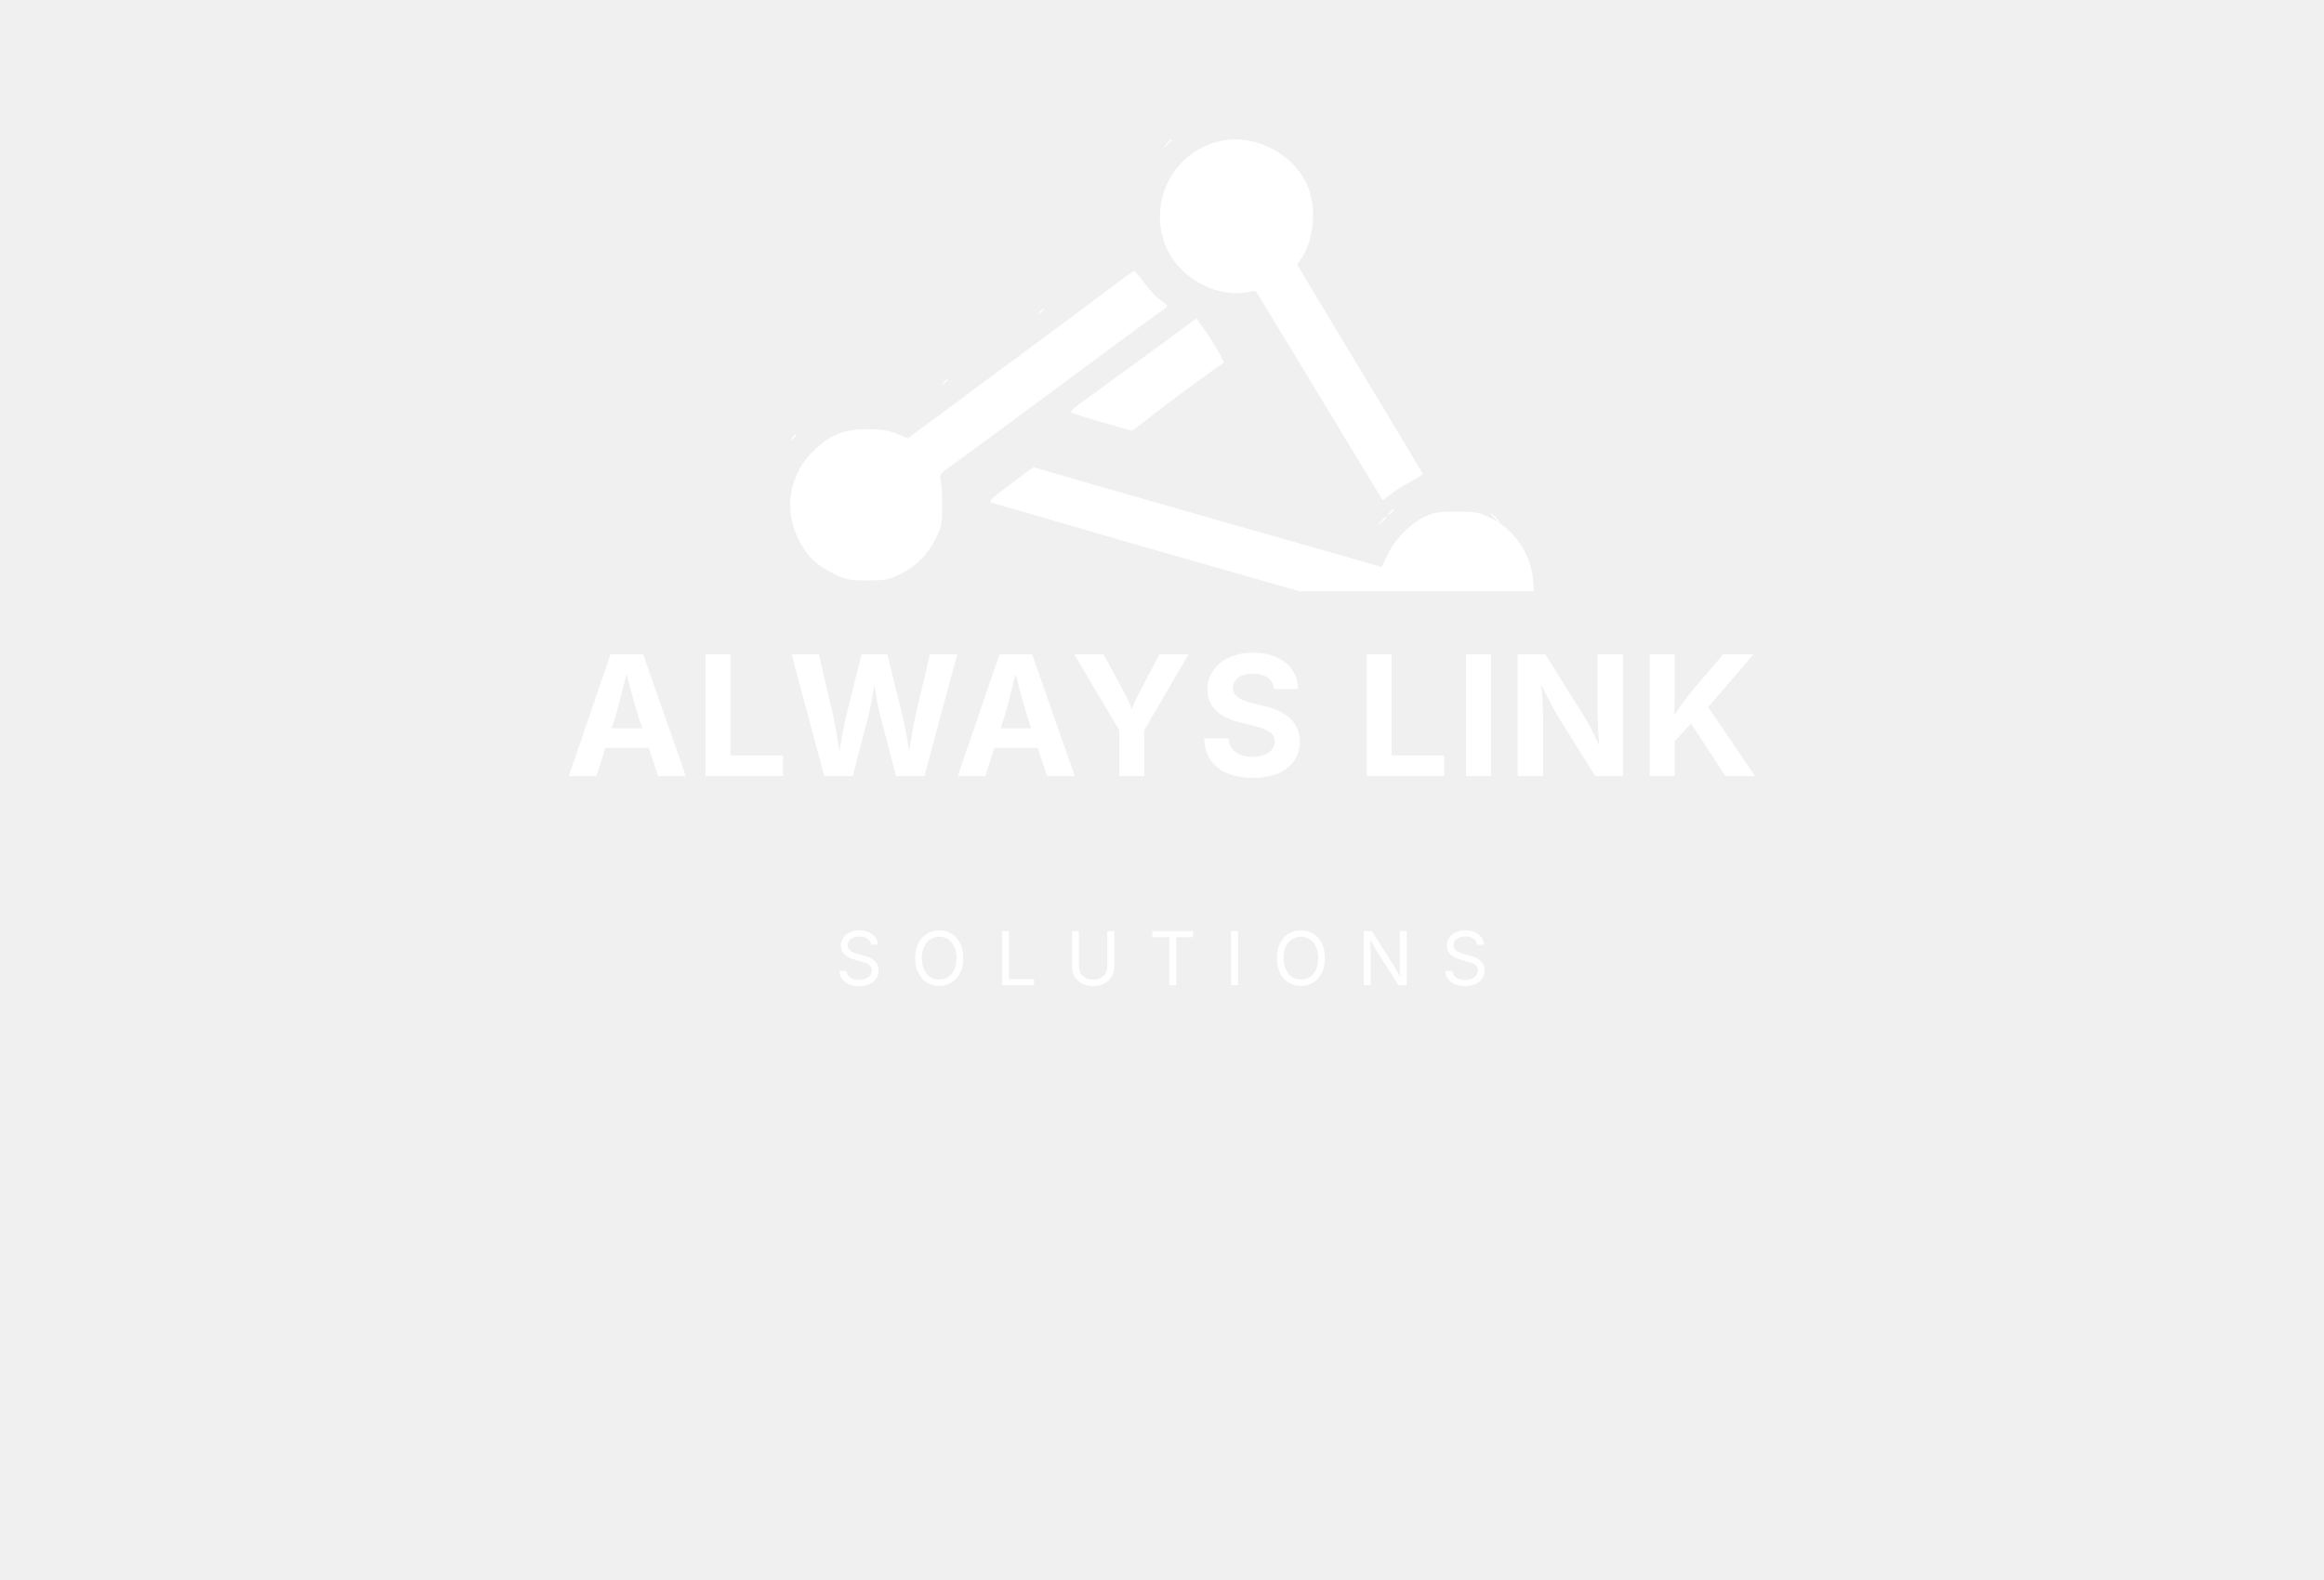
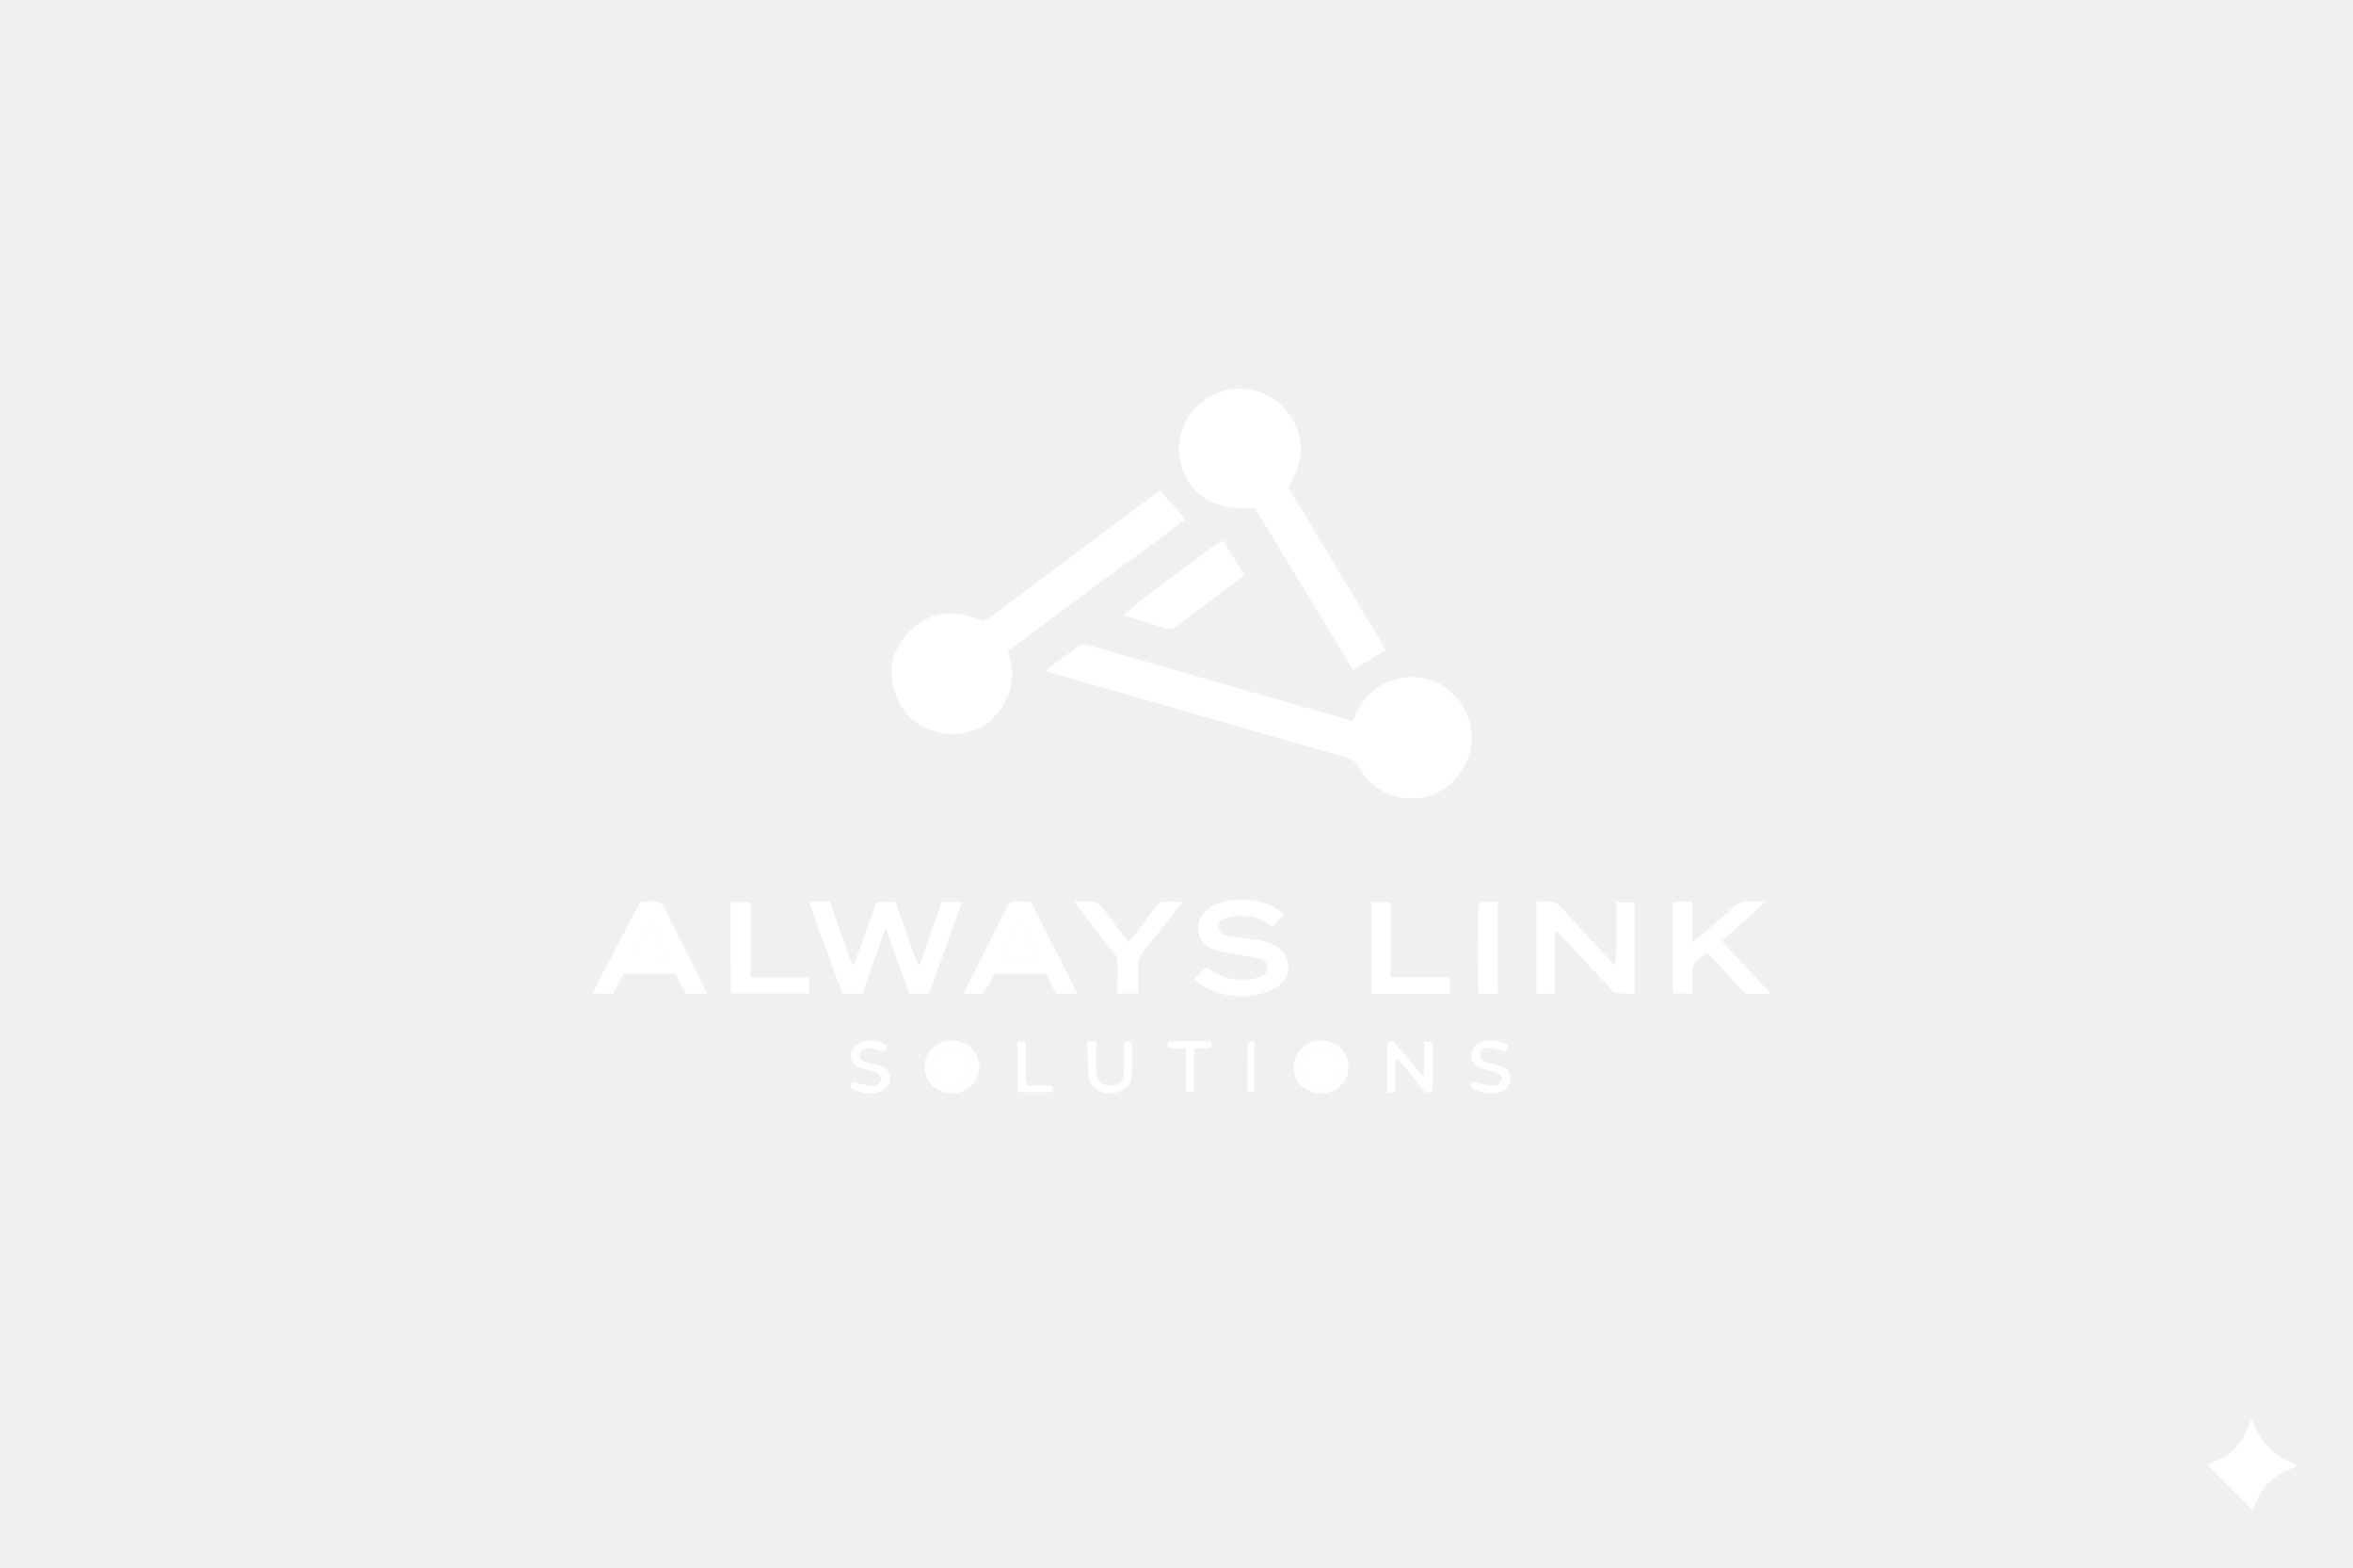
- <svg xmlns="http://www.w3.org/2000/svg" viewBox="0 0 1000 680" width="1000" height="680">
-   <g transform="translate(340.00 60) scale(0.8464)">
-     <g transform="translate(-1.217875,229.7492) scale(0.1,-0.1)" fill="#FFFFFF" stroke="none">
-       <path d="M2203 2290 c-237 -50 -372 -300 -284 -530 58 -152 241 -263 399 -242 l61 9 89 -146 c49 -80 193 -319 322 -531 128 -212 233 -386 234 -387 1 -1 22 14 46 34 25 19 71 48 103 64 32 17 57 33 55 37 -4 8 -217 363 -462 769 l-176 293 25 39 c54 81 71 222 40 328 -53 179 -265 303 -452 263z" />
-       <path d="M1620 1527 c-74 -56 -261 -195 -415 -309 -154 -113 -300 -222 -325 -241 -25 -19 -95 -71 -157 -116 l-112 -83 -58 23 c-45 17 -79 23 -148 23 -116 0 -183 -25 -263 -99 -133 -123 -167 -301 -87 -462 42 -84 91 -132 185 -177 59 -28 74 -31 165 -31 91 0 106 3 165 31 81 39 142 100 183 184 29 59 32 73 32 160 0 52 -3 111 -7 130 -8 34 -7 36 65 87 99 71 390 286 912 673 72 54 141 103 153 111 28 18 28 20 -11 47 -18 12 -55 51 -82 87 -27 36 -52 65 -55 64 -3 0 -66 -46 -140 -102z" />
-       <path d="M1130 543 c-105 -80 -112 -87 -90 -94 14 -4 113 -32 220 -63 429 -126 581 -169 952 -275 l388 -111 596 0 597 0 -5 64 c-11 129 -101 257 -221 312 -56 26 -72 29 -167 29 -93 0 -111 -3 -163 -27 -74 -35 -152 -115 -189 -194 l-29 -61 -82 24 c-45 13 -334 96 -642 183 -308 88 -668 191 -800 229 -132 39 -242 71 -245 71 -3 0 -57 -39 -120 -87z" />
-     </g>
-     <g transform="translate(-9.994338,221) scale(0.1,-0.1)" fill="#FFFFFF" stroke="none">
-       <path d="M2014 2188 l-19 -23 23 19 c21 18 27 26 19 26 -2 0 -12 -10 -23 -22z" />
-       <path d="M2663 1910 c0 -25 2 -35 4 -22 2 12 2 32 0 45 -2 12 -4 2 -4 -23z" />
-       <path d="M1369 1333 c-13 -16 -12 -17 4 -4 9 7 17 15 17 17 0 8 -8 3 -21 -13z" />
-       <path d="M2000 1178 c-91 -67 -214 -157 -275 -201 -60 -44 -132 -96 -158 -115 -34 -25 -45 -37 -35 -42 7 -4 79 -27 160 -50 l147 -42 88 68 c111 88 363 272 377 277 9 3 -73 140 -122 204 l-17 23 -165 -122z" />
-       <path d="M879 973 c-13 -16 -12 -17 4 -4 9 7 17 15 17 17 0 8 -8 3 -21 -13z" />
-       <path d="M109 693 c-13 -16 -12 -17 4 -4 9 7 17 15 17 17 0 8 -8 3 -21 -13z" />
-       <path d="M783 430 c0 -25 2 -35 4 -22 2 12 2 32 0 45 -2 12 -4 2 -4 -23z" />
-       <path d="M3149 313 c-13 -16 -12 -17 4 -4 9 7 17 15 17 17 0 8 -8 3 -21 -13z" />
-       <path d="M3680 285 c13 -14 26 -25 28 -25 3 0 -5 11 -18 25 -13 14 -26 25 -28 25 -3 0 5 -11 18 -25z" />
-       <path d="M3104 268 l-19 -23 23 19 c12 11 22 21 22 23 0 8 -8 2 -26 -19z" />
-       <path d="M659 153 c-13 -16 -12 -17 4 -4 16 13 21 21 13 21 -2 0 -10 -8 -17 -17z" />
-       <path d="M3782 30 c0 -19 2 -27 5 -17 2 9 2 25 0 35 -3 9 -5 1 -5 -18z" />
-     </g>
-   </g>
-   <text x="500.0" y="334" text-anchor="middle" fill="#FFFFFF" font-family="'Montserrat','Inter','Helvetica Neue',Arial,sans-serif" font-weight="700" font-size="72" letter-spacing="2">ALWAYS LINK</text>
-   <text x="500.0" y="424" text-anchor="middle" fill="#FFFFFF" font-family="'Montserrat','Inter','Helvetica Neue',Arial,sans-serif" font-weight="400" font-size="32" letter-spacing="12">SOLUTIONS</text>
+ <svg xmlns="http://www.w3.org/2000/svg" version="1.1" id="Layer_1" x="0px" y="0px" width="100%" viewBox="0 0 2528 1684" enable-background="new 0 0 2528 1684" xml:space="preserve">
+   <path fill="#FFFFFF" opacity="1" stroke="none" d=" M1302.866,772.691   C1242.978,755.46 1183.856,738.484 1122.681,720.918   C1127.895,717.046 1131.782,714.154 1135.675,711.269   C1142.901,705.913 1150.335,700.811 1157.279,695.112   C1161.139,691.943 1164.561,691.767 1169.178,693.106   C1221.911,708.405 1274.703,723.503 1327.487,738.626   C1367.793,750.173 1408.111,761.683 1448.43,773.186   C1449.968,773.625 1451.577,773.815 1453.548,774.198   C1455.168,770.561 1456.541,767.22 1458.121,763.979   C1470.512,738.562 1497.228,724.354 1525.773,727.952   C1551.166,731.153 1573.841,752.19 1579.605,777.894   C1586.636,809.244 1569.308,842.118 1539.738,853.529   C1509.684,865.126 1475.57,852.99 1459.755,824.349   C1456.342,818.169 1452.146,815.383 1445.688,813.565   C1398.283,800.217 1350.973,786.528 1302.866,772.691  z" />
+   <path fill="#FFFFFF" opacity="1" stroke="none" d=" M1076.486,760.437   C1060.626,782.728 1039.084,791.272 1013.372,787.688   C989.123,784.309 971.429,770.51 962.66,747.492   C952.853,721.751 957.983,697.97 977.172,678.311   C996.576,658.432 1020.345,654.826 1046.291,663.275   C1049.75,664.401 1053.027,666.083 1057.089,667.806   C1120.178,620.849 1183.476,573.736 1246.392,526.908   C1255.533,537.31 1264.442,547.448 1273.649,557.925   C1210.345,604.956 1146.5,652.39 1082.534,699.912   C1090.499,721.312 1088.61,741.096 1076.486,760.437  z" />
+   <path fill="#FFFFFF" opacity="1" stroke="none" d=" M1478.652,681.208   C1482.306,687.213 1485.567,692.6 1489.063,698.376   C1477.354,705.445 1466.09,712.245 1453.661,719.749   C1436.273,691.107 1418.536,661.922 1400.831,632.718   C1383.259,603.734 1365.719,574.73 1348.383,546.093   C1305.47,548.598 1279.458,533.609 1269.523,501.213   C1260.887,473.055 1272.182,443.234 1297.413,427.577   C1322.98,411.712 1356.208,415.142 1377.549,436.128   C1396.796,455.055 1407.586,487.387 1383.99,523.416   C1415.305,575.627 1446.782,628.108 1478.652,681.208  z" />
+   <path fill="#FFFFFF" opacity="1" stroke="none" d=" M878.539,968.635   C883.017,968.638 886.667,968.638 891.403,968.638   C899.428,991.28 907.458,1013.935 915.487,1036.589   C916.134,1036.614 916.78,1036.639 917.426,1036.665   C925.558,1014.133 933.689,991.601 941.851,968.987   C948.823,968.987 955.047,968.987 962.024,968.987   C970.035,991.394 978.065,1013.852 986.094,1036.31   C986.774,1036.407 987.453,1036.504 988.133,1036.601   C996.039,1014.063 1003.945,991.526 1011.83,969.048   C1019.215,969.048 1025.769,969.048 1033.691,969.048   C1021.589,1002.496 1009.774,1035.146 998.053,1067.539   C990.622,1067.539 984.031,1067.539 976.899,1067.539   C968.705,1044.677 960.58,1022.01 952.456,999.344   C951.851,999.363 951.246,999.382 950.641,999.402   C942.649,1022.059 934.657,1044.717 926.619,1067.506   C919.322,1067.506 912.764,1067.506 905.126,1067.506   C893.227,1035.193 881.23,1002.613 868.914,969.164   C872.62,968.94 875.166,968.786 878.539,968.635  z" />
+   <path fill="#FFFFFF" opacity="1" stroke="none" d=" M1734.587,1066.647   C1713.797,1044.466 1693.612,1022.808 1673.406,1001.17   C1673.268,1001.022 1672.832,1001.151 1671.223,1001.151   C1669.822,1007.988 1670.738,1015.154 1670.587,1022.194   C1670.424,1029.845 1670.582,1037.504 1670.59,1045.159   C1670.597,1052.444 1670.591,1059.729 1670.591,1067.484   C1663.658,1067.484 1657.494,1067.484 1650.683,1067.484   C1650.683,1034.786 1650.683,1002.359 1650.683,968.663   C1656.684,968.663 1662.651,968.103 1668.429,968.902   C1671.26,969.294 1674.197,971.786 1676.312,974.05   C1693.578,992.533 1710.677,1011.173 1727.779,1029.809   C1729.959,1032.184 1731.862,1034.814 1735.052,1036.843   C1736.878,1025.266 1736.459,1014.152 1736.526,1003.067   C1736.593,992.12 1736.541,981.174 1736.541,969.453   C1743.247,969.453 1749.348,969.453 1755.992,969.453   C1755.992,1001.974 1755.992,1034.474 1755.992,1068.094   C1748.883,1067.779 1742.037,1067.475 1734.587,1066.647  z" />
+   <path fill="#FFFFFF" opacity="1" stroke="none" d=" M1322.046,984.988   C1315.344,987.005 1308.821,988.993 1309.434,996.539   C1310.047,1004.096 1317.195,1004.907 1322.977,1005.904   C1332.478,1007.542 1342.16,1008.165 1351.626,1009.952   C1357.761,1011.11 1364.087,1012.74 1369.566,1015.611   C1388.141,1025.344 1389.535,1048.785 1372.049,1060.419   C1366.144,1064.348 1358.884,1066.88 1351.884,1068.399   C1334.934,1072.078 1318.106,1070.743 1301.923,1064.131   C1295.146,1061.363 1288.84,1057.754 1283.225,1051.304   C1287.685,1047.099 1291.912,1043.112 1296.57,1038.72   C1309.965,1050.777 1325.62,1053.68 1342.418,1052.098   C1346.023,1051.759 1349.674,1050.939 1353.083,1049.723   C1359.149,1047.558 1362.291,1043.523 1361.822,1038.955   C1361.261,1033.483 1357.43,1030.866 1352.595,1029.816   C1345.781,1028.335 1338.855,1027.375 1332.007,1026.037   C1323.212,1024.319 1314.278,1023.021 1305.715,1020.491   C1295.955,1017.608 1288.507,1011.936 1287.533,1000.504   C1286.513,988.542 1291.309,979.843 1301.566,973.996   C1321.513,962.626 1360.71,963.299 1379.271,982.693   C1375.415,986.847 1371.476,991.091 1367.197,995.702   C1353.984,984.524 1338.865,982.687 1322.046,984.988  z" />
+   <path fill="#FFFFFF" opacity="1" stroke="none" d=" M1323.655,596.162   C1328.222,603.541 1332.412,610.3 1336.905,617.549   C1334.805,619.401 1332.978,621.239 1330.928,622.783   C1308.849,639.412 1286.622,655.848 1264.724,672.71   C1260.167,676.218 1256.333,676.693 1251.06,674.928   C1236.564,670.075 1221.887,665.761 1207.224,661.217   C1210.897,655.544 1293.407,593.028 1313.684,580.532   C1316.874,585.524 1320.076,590.533 1323.655,596.162  z" />
+   <path fill="#FFFFFF" opacity="1" stroke="none" d=" M1888.617,968.659   C1891.007,968.659 1892.593,968.659 1895.775,968.659   C1888.681,977.905 1880.285,983.676 1872.951,990.485   C1865.649,997.266 1858.094,1003.775 1849.966,1011.012   C1867.17,1029.534 1884.074,1047.732 1902.647,1067.728   C1892.669,1067.762 1884.63,1068.218 1876.684,1067.555   C1874.304,1067.357 1871.96,1064.245 1869.983,1062.112   C1858.244,1049.446 1846.617,1036.675 1835.212,1024.223   C1833.88,1024.466 1833.107,1024.385 1832.642,1024.725   C1818.132,1035.333 1818.136,1035.339 1818.132,1053.01   C1818.132,1057.606 1818.132,1062.203 1818.132,1067.358   C1810.827,1067.358 1804.325,1067.358 1797.109,1067.358   C1797.109,1034.875 1797.109,1002.444 1797.109,969.121   C1800.364,968.973 1803.581,968.768 1806.802,968.695   C1810.083,968.622 1813.367,968.679 1817.974,968.679   C1817.974,982.975 1817.974,996.663 1817.974,1012.402   C1822.305,1009.072 1824.913,1007.253 1827.311,1005.192   C1838.67,995.427 1850.244,985.886 1861.184,975.67   C1866.969,970.269 1872.945,967.405 1880.83,968.6   C1883.108,968.945 1885.483,968.657 1888.617,968.659  z" />
+   <path fill="#FFFFFF" opacity="1" stroke="none" d=" M663.058,1059.41   C661.421,1062.416 660.188,1064.767 658.755,1067.5   C651.912,1067.5 645.003,1067.5 636.516,1067.5   C653.317,1034.044 670.696,1001.737 687.621,969.458   C689.171,969.115 690.114,968.711 691.048,968.732   C697.334,968.873 704.882,967.036 709.545,969.889   C714.179,972.724 716.064,980.226 718.89,985.815   C731.044,1009.859 743.11,1033.946 755.18,1058.032   C756.638,1060.941 757.922,1063.937 759.594,1067.56   C751.497,1067.56 744.282,1067.56 736.449,1067.56   C733.053,1060.694 729.536,1053.584 725.863,1046.159   C707.503,1046.159 689.272,1046.159 670.002,1046.159   C667.991,1050.031 665.726,1054.393 663.058,1059.41  M691.378,1029.424   C699.779,1029.335 708.18,1029.247 717.822,1029.145   C711.161,1015.177 705.309,1002.907 699.145,989.984   C688.777,1006.003 681.047,1022.451 680.562,1029.426   C683.563,1029.426 686.54,1029.426 691.378,1029.424  z" />
+   <path fill="#FFFFFF" opacity="1" stroke="none" d=" M1056.242,1067.636   C1049.13,1067.838 1042.828,1067.838 1035.591,1067.838   C1036.753,1064.796 1037.457,1062.315 1038.6,1060.058   C1053.011,1031.601 1067.575,1003.222 1081.85,974.698   C1084.078,970.245 1086.686,968.112 1091.768,968.522   C1096.717,968.92 1101.722,968.608 1107.508,968.608   C1124.104,1001.371 1140.704,1034.143 1157.675,1067.648   C1149.509,1067.648 1142.57,1067.648 1134.878,1067.648   C1131.169,1060.638 1127.329,1053.381 1123.426,1046.003   C1105.217,1046.003 1087.294,1046.003 1068.646,1046.003   C1064.874,1052.977 1060.963,1060.205 1056.242,1067.636  M1078.646,1024.448   C1078.471,1025.964 1078.296,1027.48 1078.152,1028.724   C1090.458,1028.724 1102.188,1028.724 1115.317,1028.724   C1108.774,1015.315 1102.804,1003.079 1096.018,989.169   C1089.864,1001.771 1084.664,1012.42 1078.646,1024.448  z" />
+   <path fill="#FFFFFF" opacity="1" stroke="none" d=" M1195.776,1022.905   C1181.954,1005.004 1168.585,987.728 1153.806,968.63   C1162.598,968.63 1169.162,968.117 1175.577,968.871   C1178.329,969.195 1181.381,971.667 1183.247,974.002   C1191.143,983.885 1198.622,994.1 1206.306,1004.155   C1208.27,1006.726 1210.425,1009.151 1212.912,1012.149   C1222.705,999.175 1232.168,987.133 1241.019,974.658   C1244.325,969.997 1247.873,968.047 1253.466,968.555   C1258.309,968.994 1263.224,968.646 1269.709,968.646   C1267.026,972.604 1265.376,975.348 1263.427,977.861   C1251.793,992.858 1240.226,1007.911 1228.334,1022.703   C1224.378,1027.623 1222.207,1032.564 1222.544,1039.04   C1223.025,1048.308 1222.666,1057.62 1222.666,1067.44   C1215.123,1067.44 1208.354,1067.44 1200.513,1067.44   C1200.513,1056.369 1200.333,1045.784 1200.595,1035.21   C1200.711,1030.559 1199.591,1026.713 1195.776,1022.905  z" />
+   <path fill="#FFFFFF" opacity="1" stroke="none" d=" M1502.014,1067.958   C1492.063,1067.958 1483.11,1067.958 1473.561,1067.958   C1473.561,1034.858 1473.561,1002.398 1473.561,969.303   C1480.344,969.303 1486.842,969.303 1494.104,969.303   C1494.104,995.821 1494.104,1022.36 1494.104,1049.826   C1515.625,1049.826 1536.428,1049.826 1557.915,1049.826   C1557.915,1056.21 1557.915,1061.67 1557.915,1067.958   C1539.475,1067.958 1521.243,1067.958 1502.014,1067.958  z" />
+   <path fill="#FFFFFF" opacity="1" stroke="none" d=" M784.921,1000.008   C784.918,989.401 784.918,979.79 784.918,969.42   C792.006,969.42 798.482,969.42 806.389,969.42   C806.421,977.878 806.467,986.691 806.483,995.504   C806.5,1004.494 806.489,1013.485 806.489,1022.475   C806.49,1031.422 806.489,1040.368 806.489,1050.307   C827.643,1050.307 848.149,1050.307 869.192,1050.307   C869.192,1056.445 869.192,1061.591 869.192,1067.363   C841.449,1067.363 813.958,1067.363 785.081,1067.363   C785.029,1045.326 784.977,1023.166 784.921,1000.008  z" />
+   <path fill="#FFFFFF" opacity="1" stroke="none" d=" M2386.65,1567.041   C2403.45,1557.977 2412.714,1543.777 2418.806,1524.435   C2423.173,1533.146 2425.706,1540.274 2429.969,1546.145   C2434.593,1552.51 2440.24,1558.494 2446.53,1563.183   C2452.528,1567.654 2459.929,1570.243 2467.516,1574.064   C2466.331,1575.2 2465.467,1576.708 2464.245,1577.099   C2443.018,1583.887 2429.06,1597.893 2422.086,1619.003   C2421.724,1620.1 2420.731,1620.99 2419.971,1622.062   C2419.525,1621.616 2372.269,1574.502 2371.489,1573.724   C2376.545,1571.526 2381.275,1569.469 2386.65,1567.041  z" />
+   <path fill="#FFFFFF" opacity="1" stroke="none" d=" M1590.973,968.902   C1597.451,968.738 1603.044,968.738 1609.282,968.738   C1609.282,1001.877 1609.282,1034.247 1609.282,1067.462   C1606.066,1067.626 1602.87,1067.854 1599.671,1067.933   C1596.361,1068.015 1593.048,1067.951 1589.268,1067.951   C1588.856,1065.77 1588.205,1063.914 1588.201,1062.056   C1588.135,1033.47 1588.107,1004.884 1588.236,976.299   C1588.247,973.885 1589.443,971.477 1590.973,968.902  z" />
+   <path fill="#FFFFFF" opacity="1" stroke="none" d=" M1539.375,1163.444   C1539.242,1167.297 1539.107,1170.226 1538.985,1172.858   C1533.878,1175.343 1530.915,1173.239 1528.174,1169.792   C1521.545,1161.457 1514.79,1153.222 1508.058,1144.97   C1505.978,1142.42 1503.807,1139.945 1501.159,1136.823   C1497.436,1142.911 1499.486,1148.911 1499.137,1154.536   C1498.768,1160.478 1499.054,1166.462 1499.054,1173.155   C1496.126,1173.469 1493.713,1173.728 1490.654,1174.056   C1490.654,1155.554 1490.654,1137.723 1490.654,1119.905   C1495.459,1116.856 1498.087,1119.859 1500.726,1123.048   C1507.728,1131.51 1514.771,1139.938 1521.798,1148.379   C1523.908,1150.914 1526.02,1153.447 1529.239,1157.31   C1531.273,1143.95 1529.314,1131.81 1530.664,1119.308   C1533.507,1119.308 1535.924,1119.308 1539.371,1119.308   C1539.371,1134.049 1539.371,1148.284 1539.375,1163.444  z" />
+   <path fill="#FFFFFF" opacity="1" stroke="none" d=" M1014.489,1173.622   C1003.809,1170.254 997.151,1163.725 994.385,1153.665   C989.833,1137.107 1000.414,1121.23 1017.696,1118.331   C1034.49,1115.515 1049.828,1126.42 1051.873,1142.631   C1054.051,1159.888 1041.843,1173.991 1024.174,1174.476   C1021.205,1174.557 1018.218,1174.041 1014.489,1173.622  M1027.958,1166.122   C1029.811,1165.418 1031.825,1164.98 1033.49,1163.967   C1043.263,1158.016 1046.285,1144.858 1040.228,1135.157   C1034.528,1126.029 1021.546,1123.121 1011.984,1128.83   C1002.215,1134.663 999.149,1147.913 1005.444,1157.644   C1010.367,1165.252 1017.765,1167.251 1027.958,1166.122  z" />
+   <path fill="#FFFFFF" opacity="1" stroke="none" d=" M1391.65,1135.786   C1399.719,1121.721 1411.377,1115.832 1424.924,1118.39   C1440.761,1121.381 1450.291,1134.25 1448.437,1150.14   C1446.669,1165.29 1433.724,1175.396 1417.299,1174.448   C1401.128,1173.515 1389.618,1161.838 1389.785,1146.226   C1389.82,1142.977 1390.842,1139.738 1391.65,1135.786  M1431.19,1129.366   C1427.75,1128.256 1424.375,1126.532 1420.856,1126.153   C1411.614,1125.158 1403.362,1130.293 1400.095,1138.413   C1396.682,1146.895 1398.864,1156.372 1405.531,1162.024   C1411.982,1167.491 1423.506,1168.225 1430.817,1163.633   C1438.073,1159.076 1441.985,1149.553 1439.171,1140.992   C1437.892,1137.099 1434.759,1133.816 1431.19,1129.366  z" />
+   <path fill="#FFFFFF" opacity="1" stroke="none" d=" M1169.868,1159.547   C1169.106,1145.889 1168.543,1133.022 1167.949,1119.438   C1171.628,1119.217 1174.054,1119.072 1177.719,1118.852   C1177.719,1127.485 1177.711,1135.376 1177.723,1143.268   C1177.728,1146.263 1177.619,1149.27 1177.838,1152.251   C1178.533,1161.695 1183.34,1166.322 1192.36,1166.423   C1201.349,1166.524 1206.92,1161.916 1207.472,1152.73   C1208.031,1143.443 1207.634,1134.099 1207.697,1124.78   C1207.707,1123.146 1207.917,1121.513 1208.077,1119.294   C1210.794,1119.294 1213.235,1119.294 1216.265,1119.294   C1216.265,1131.348 1216.699,1142.977 1216.13,1154.557   C1215.659,1164.136 1210.186,1170.885 1200.873,1173.371   C1191.092,1175.983 1181.592,1175.194 1174.187,1167.11   C1172.436,1165.199 1171.421,1162.614 1169.868,1159.547  z" />
+   <path fill="#FFFFFF" opacity="1" stroke="none" d=" M1600.601,1142.057   C1605.537,1143.396 1609.779,1144.339 1613.824,1145.82   C1619.318,1147.831 1622.382,1151.849 1622.659,1157.886   C1622.949,1164.232 1620.401,1169.161 1614.725,1171.693   C1603.989,1176.482 1593.285,1175.44 1583.037,1169.939   C1579.099,1167.824 1579.215,1164.949 1581.82,1162.466   C1588.954,1163.891 1595.579,1165.476 1602.294,1166.419   C1604.774,1166.767 1607.876,1166.252 1609.942,1164.942   C1611.864,1163.724 1613.649,1161.01 1613.863,1158.797   C1614.025,1157.123 1612.002,1154.507 1610.267,1153.545   C1607.426,1151.969 1604.038,1151.365 1600.863,1150.409   C1597.05,1149.262 1593.126,1148.419 1589.416,1147.01   C1583.428,1144.738 1580.598,1139.989 1580.786,1133.74   C1580.973,1127.55 1584.108,1122.885 1589.846,1120.495   C1600.026,1116.256 1609.915,1117.269 1620.06,1122.853   C1619.429,1125.139 1618.859,1127.207 1618.24,1129.449   C1616.901,1129.363 1615.959,1129.414 1615.068,1129.225   C1609.943,1128.142 1604.873,1126.441 1599.701,1126.052   C1595.219,1125.716 1590.93,1127.57 1590.018,1132.803   C1589.119,1137.962 1593.145,1139.596 1596.925,1141.143   C1597.84,1141.518 1598.852,1141.655 1600.601,1142.057  z" />
+   <path fill="#FFFFFF" opacity="1" stroke="none" d=" M945.16,1144.754   C953.13,1147.472 956.79,1152.35 956.031,1160.139   C955.394,1166.681 950.746,1171.86 943.128,1173.589   C934.113,1175.634 925.222,1174.953 917.032,1170.203   C913.096,1167.92 913.186,1167.766 915.846,1162.112   C921.619,1163.617 927.236,1165.412 932.989,1166.44   C935.82,1166.945 939.247,1166.749 941.773,1165.546   C944.142,1164.419 947.018,1161.651 947.195,1159.409   C947.364,1157.275 944.766,1154.233 942.59,1152.79   C940.221,1151.221 936.939,1151.027 934.052,1150.246   C930.845,1149.379 927.559,1148.735 924.44,1147.622   C918.263,1145.418 914.362,1141.236 914.217,1134.349   C914.084,1128.024 918.01,1122.226 924.572,1119.922   C934.511,1116.431 944.109,1117.331 953.663,1123.332   C952.914,1125.535 952.229,1127.548 951.495,1129.707   C950.055,1129.464 949.123,1129.334 948.203,1129.147   C943.075,1128.104 937.97,1126.337 932.818,1126.186   C927.206,1126.022 923.61,1129.324 923.41,1133.242   C923.148,1138.359 926.958,1140.08 930.86,1141.241   C935.313,1142.566 939.909,1143.413 945.16,1144.754  z" />
+   <path fill="#FFFFFF" opacity="1" stroke="none" d=" M1294.591,1126.348   C1290.451,1126.349 1287.201,1126.349 1283.006,1126.349   C1283.006,1142.475 1283.006,1157.641 1283.006,1173.4   C1279.666,1173.4 1277.275,1173.4 1274.074,1173.4   C1274.074,1157.748 1274.074,1142.541 1274.074,1126.825   C1267.419,1126.524 1261.53,1126.258 1255.601,1125.99   C1254.117,1122.095 1253.775,1118.762 1258.864,1118.689   C1272.766,1118.49 1286.673,1118.621 1300.451,1118.621   C1302.993,1124.848 1300.751,1126.721 1294.591,1126.348  z" />
+   <path fill="#FFFFFF" opacity="1" stroke="none" d=" M1104.508,1165.95   C1112.442,1166.12 1119.434,1166.014 1126.418,1166.224   C1130.445,1166.345 1130.438,1166.574 1130.938,1173.371   C1118.499,1173.371 1106.103,1173.371 1093.125,1173.371   C1093.125,1155.461 1093.125,1137.935 1093.125,1119.274   C1095.645,1119.087 1098.282,1118.891 1101.924,1118.621   C1101.924,1131.901 1101.815,1144.145 1101.999,1156.386   C1102.046,1159.533 1103.016,1162.667 1104.508,1165.95  z" />
+   <path fill="#FFFFFF" opacity="1" stroke="none" d=" M1340.681,1119.889   C1343.123,1119.088 1345.046,1118.947 1347.728,1118.749   C1347.728,1137.054 1347.728,1154.808 1347.728,1173.335   C1345.612,1173.467 1343.228,1173.616 1340.163,1173.808   C1340.163,1155.611 1340.163,1138.08 1340.681,1119.889  z" />
+   <path fill="#FFFFFF" opacity="1" stroke="none" d=" M690.448,1029.425   C686.54,1029.426 683.563,1029.426 680.562,1029.426   C681.047,1022.451 688.777,1006.003 699.145,989.984   C705.309,1002.907 711.161,1015.177 717.822,1029.145   C708.18,1029.247 699.779,1029.335 690.448,1029.425  z" />
+   <path fill="#FFFFFF" opacity="1" stroke="none" d=" M1079.055,1023.759   C1084.664,1012.42 1089.864,1001.771 1096.018,989.169   C1102.804,1003.079 1108.774,1015.315 1115.317,1028.724   C1102.188,1028.724 1090.458,1028.724 1078.152,1028.724   C1078.296,1027.48 1078.471,1025.964 1079.055,1023.759  z" />
+   <path fill="#FFFFFF" opacity="1" stroke="none" d=" M1027.129,1166.261   C1017.765,1167.251 1010.367,1165.252 1005.444,1157.644   C999.149,1147.913 1002.215,1134.663 1011.984,1128.83   C1021.546,1123.121 1034.528,1126.029 1040.228,1135.157   C1046.285,1144.858 1043.263,1158.016 1033.49,1163.967   C1031.825,1164.98 1029.811,1165.418 1027.129,1166.261  z" />
+   <path fill="#FFFFFF" opacity="1" stroke="none" d=" M1431.829,1129.811   C1434.759,1133.816 1437.892,1137.099 1439.171,1140.992   C1441.985,1149.553 1438.073,1159.076 1430.817,1163.633   C1423.506,1168.225 1411.982,1167.491 1405.531,1162.024   C1398.864,1156.372 1396.682,1146.895 1400.095,1138.413   C1403.362,1130.293 1411.614,1125.158 1420.856,1126.153   C1424.375,1126.532 1427.75,1128.256 1431.829,1129.811  z" />
</svg>
